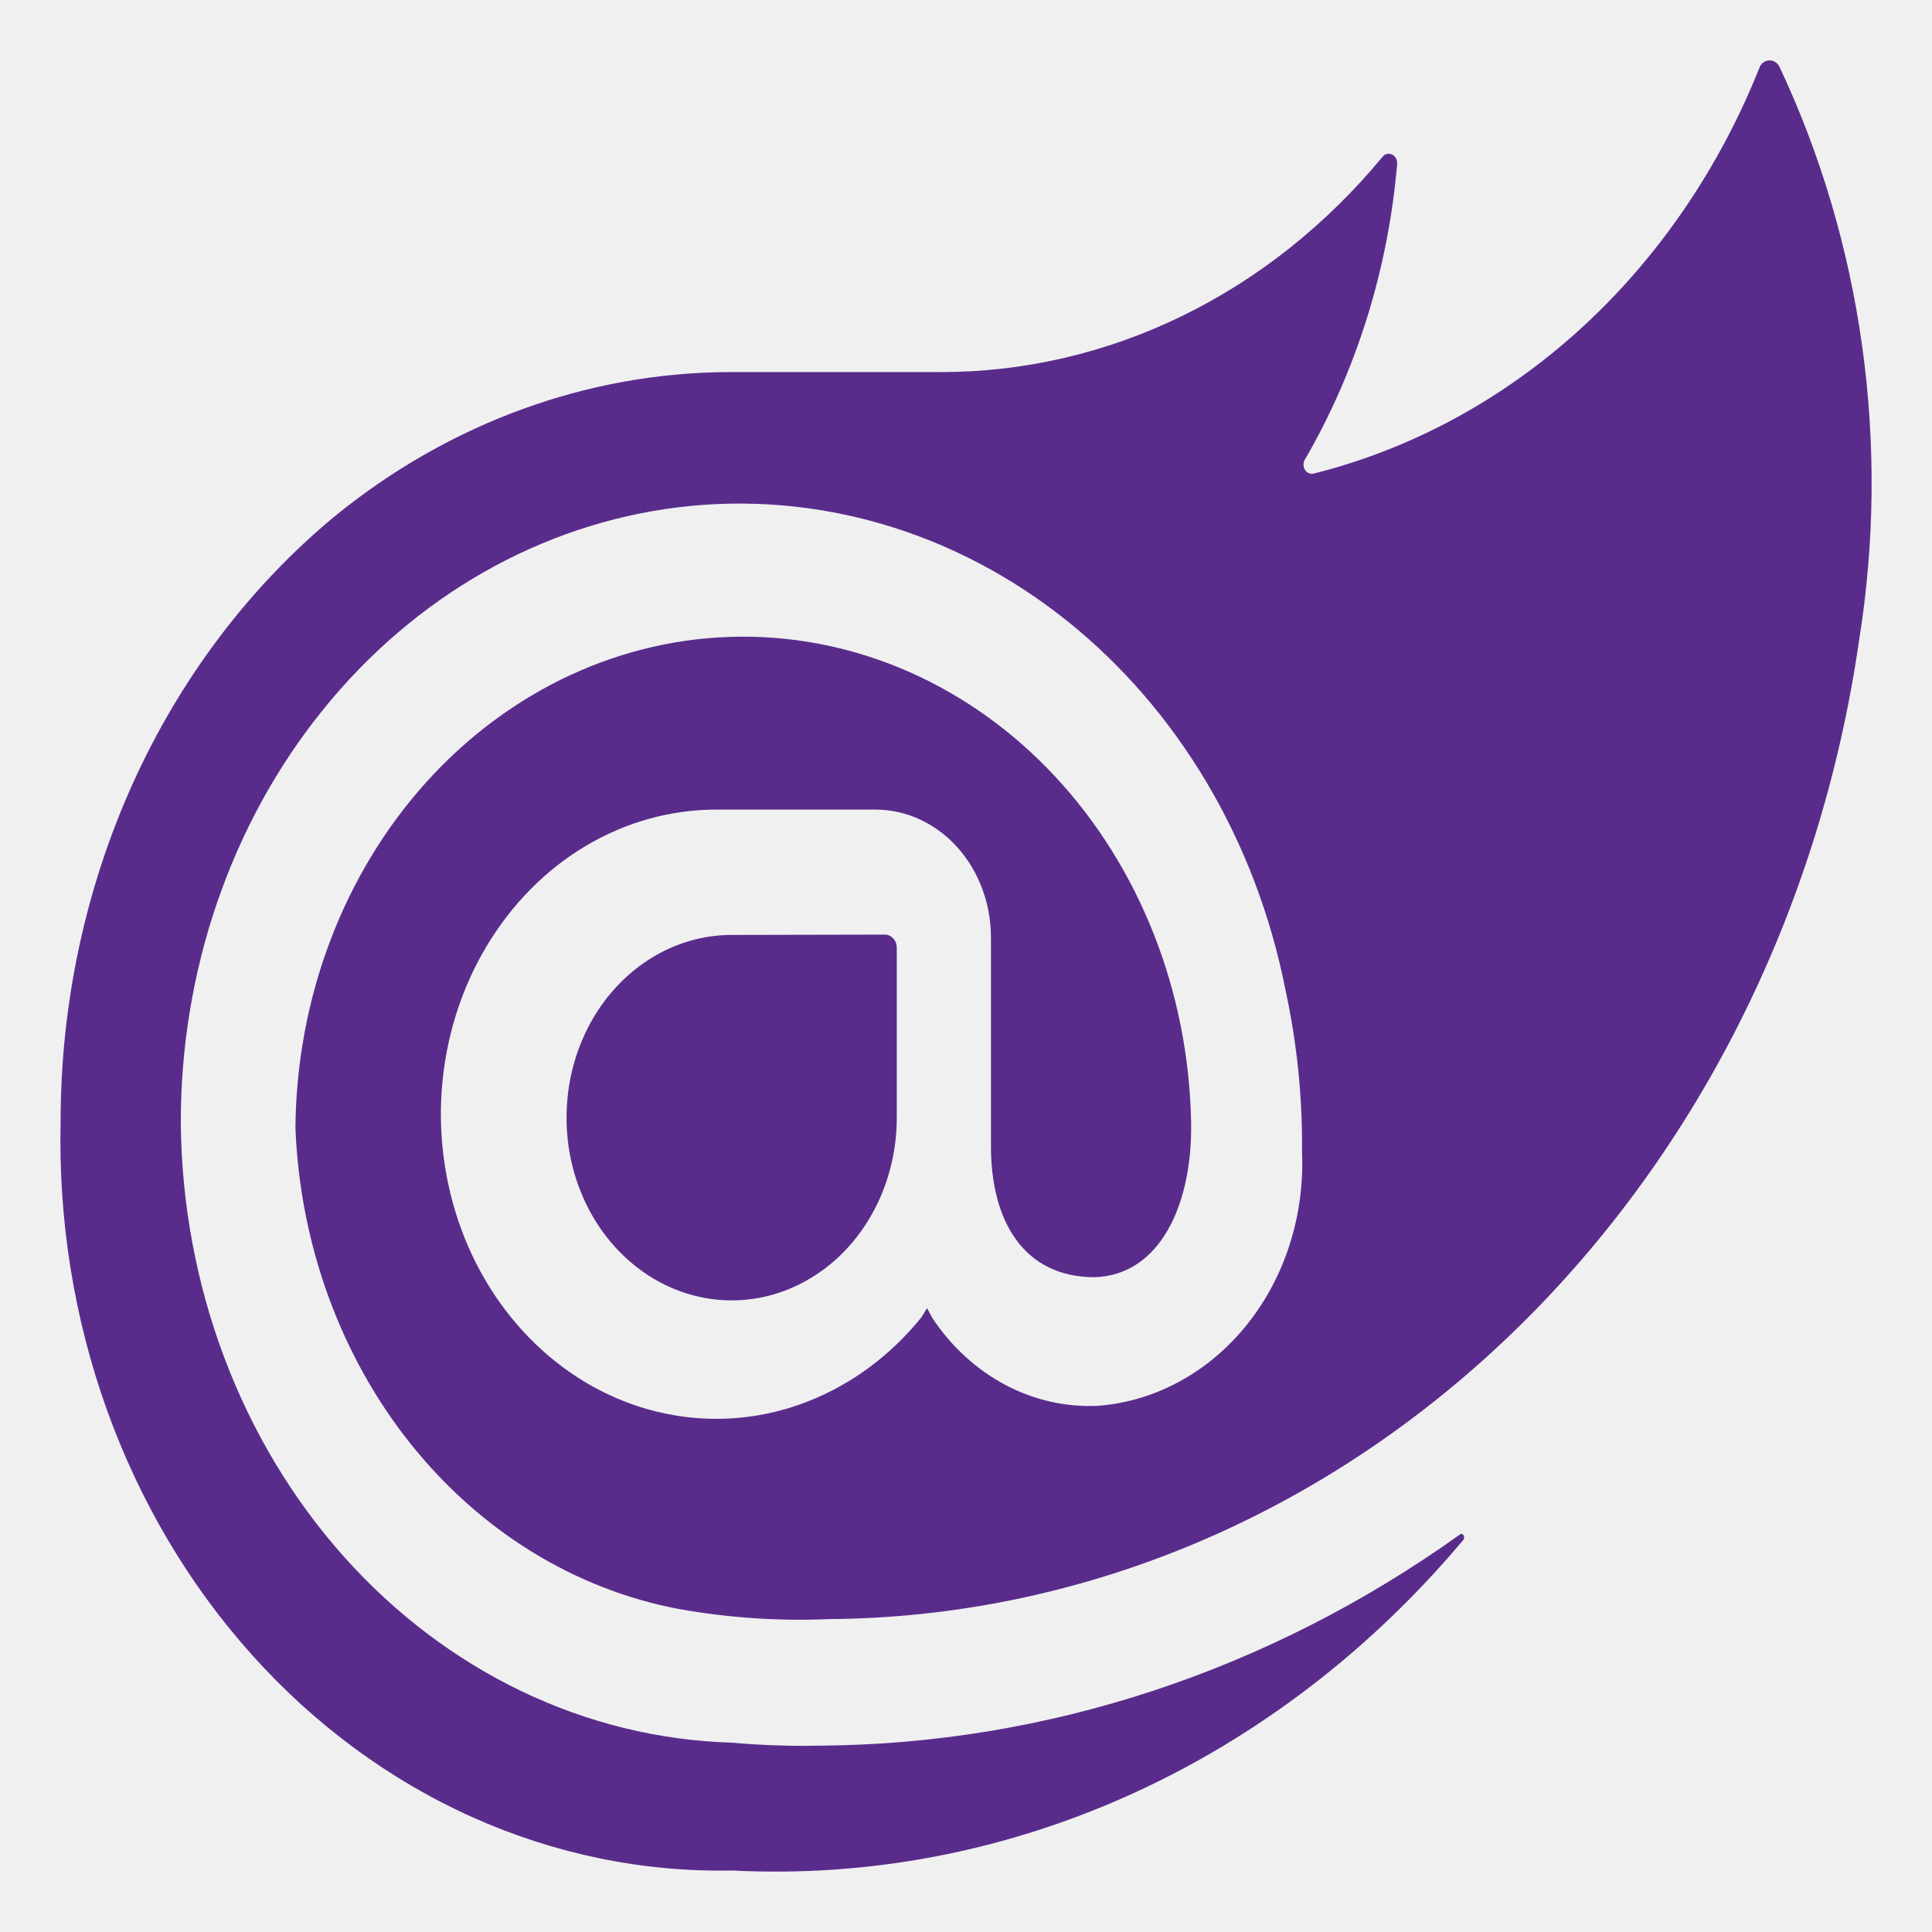
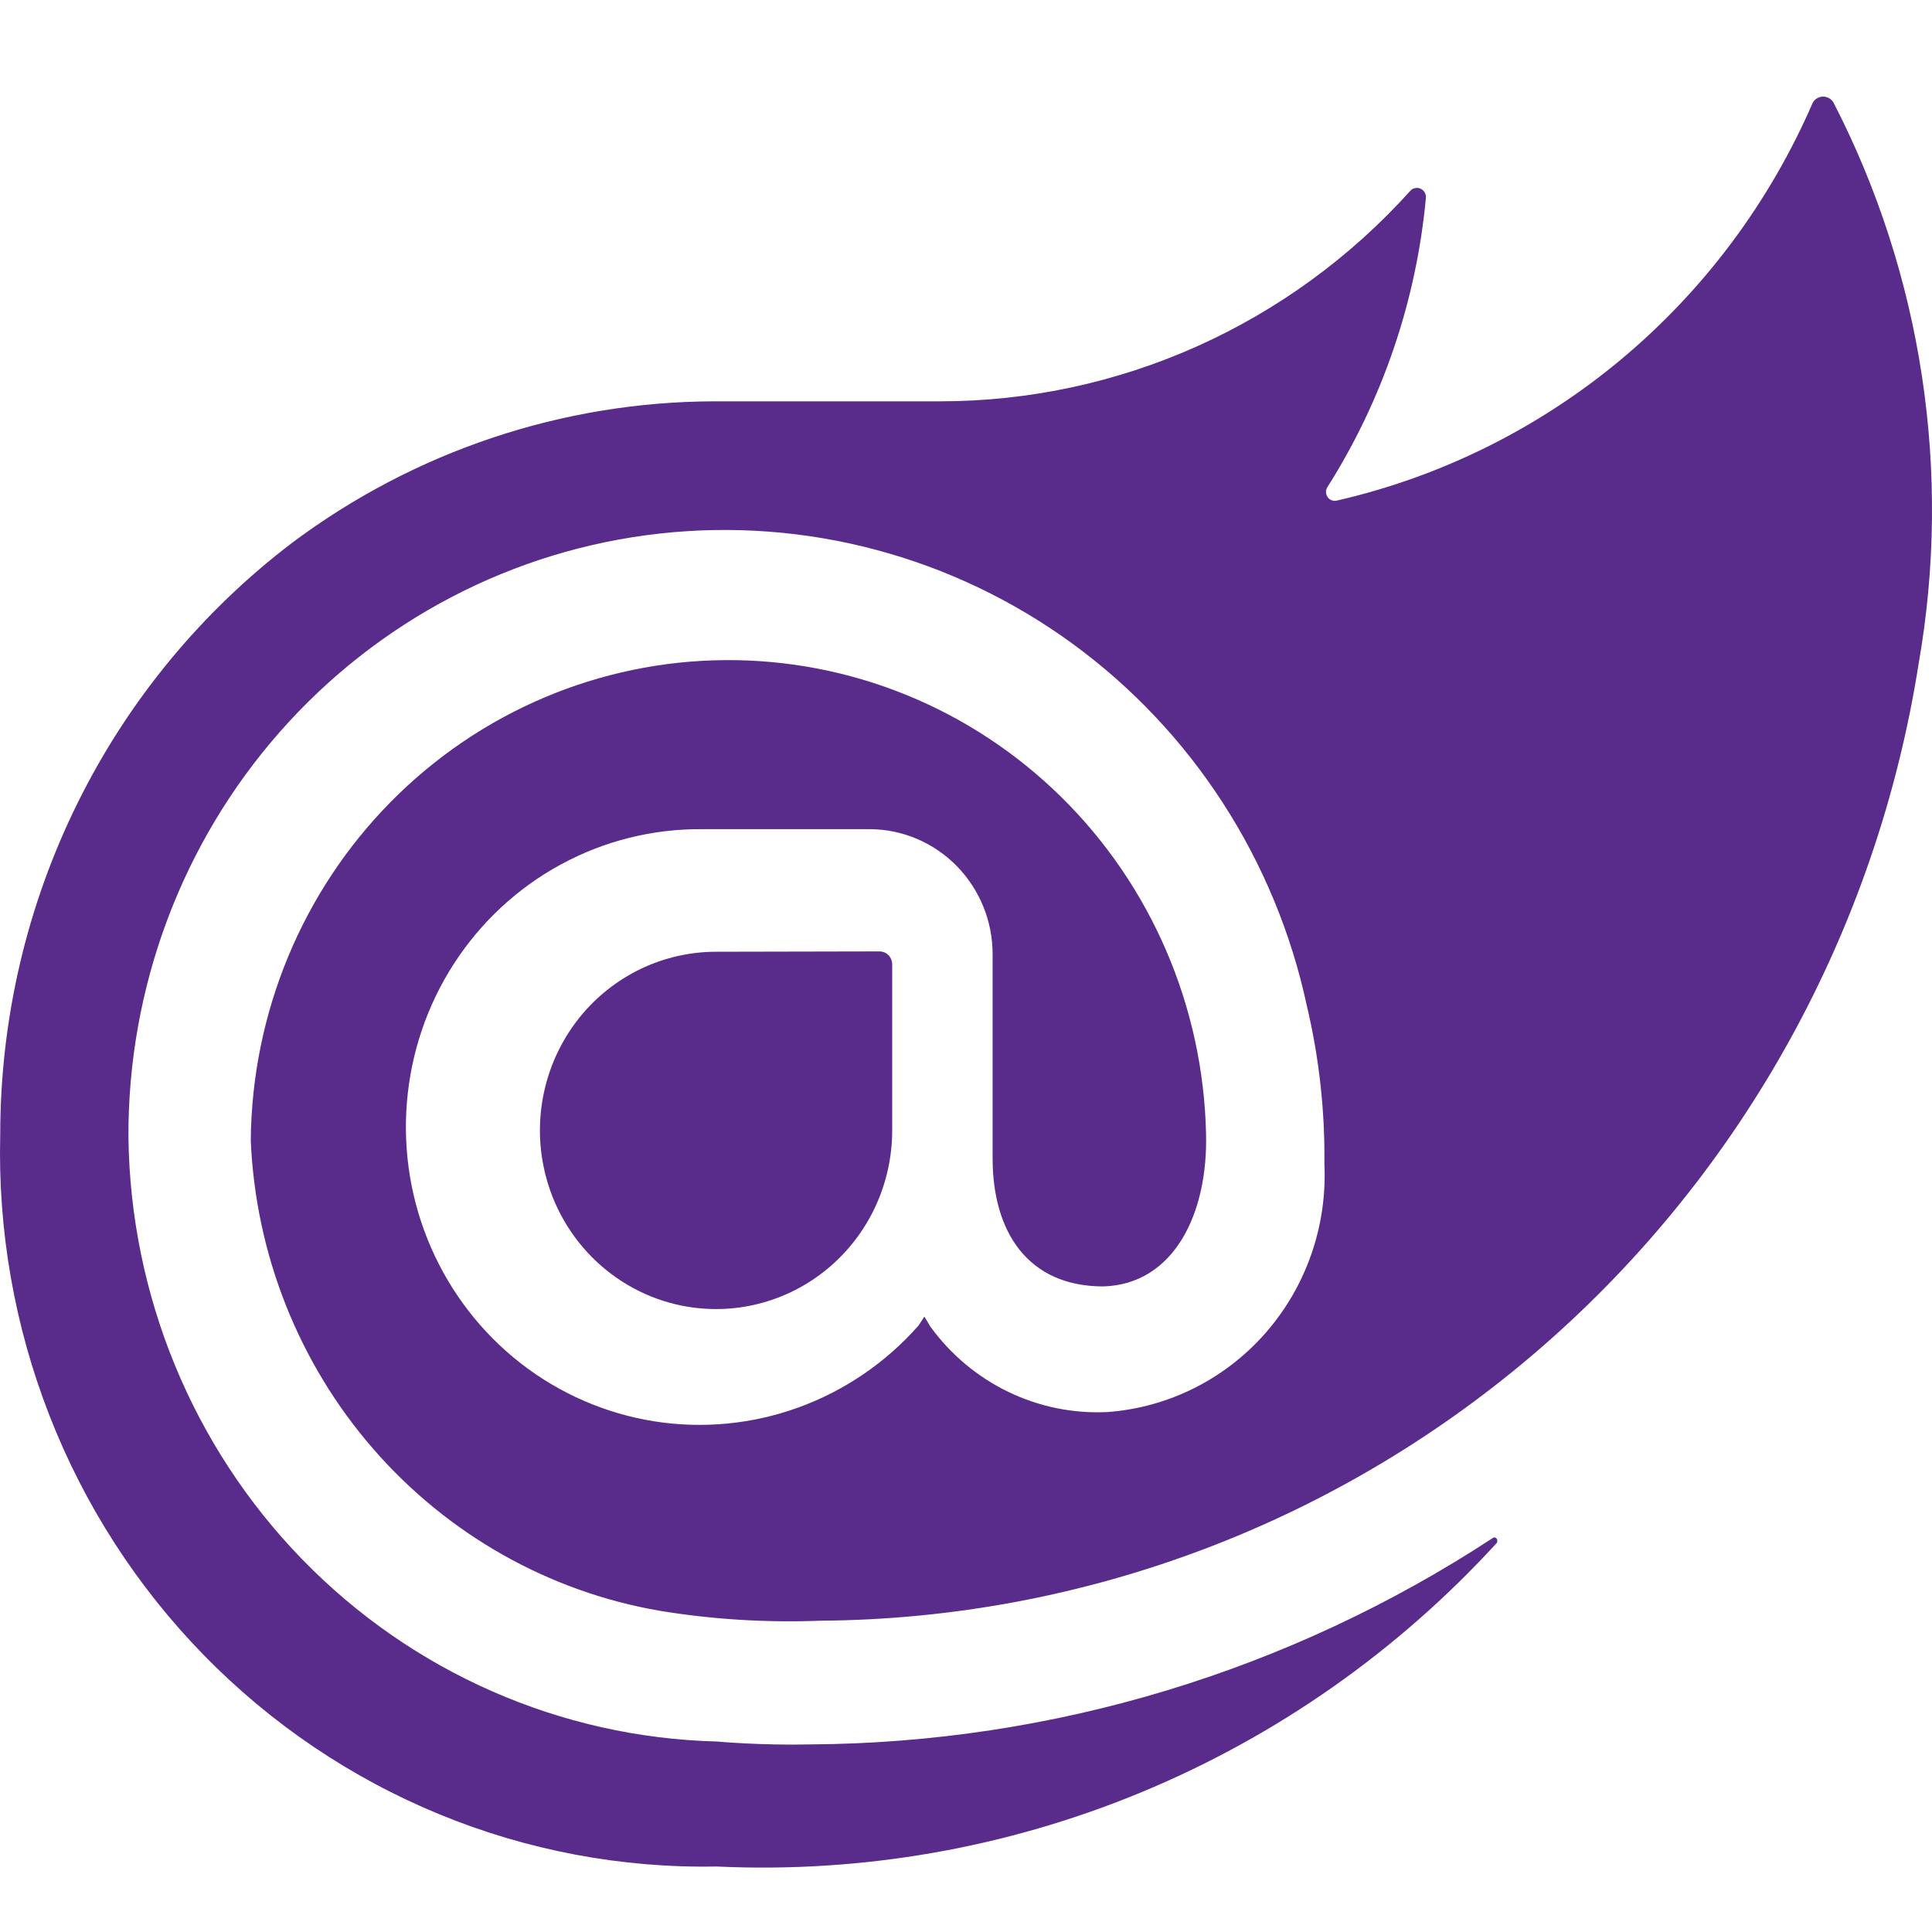
- <svg xmlns="http://www.w3.org/2000/svg" width="24" height="24" viewBox="0 0 24 24" fill="none">
-   <path d="M23.094 7.956C22.608 11.329 21.055 14.403 18.713 16.629C16.372 18.855 13.392 20.09 10.304 20.113C9.679 20.14 9.053 20.098 8.435 19.988C7.143 19.745 5.965 19.019 5.098 17.932C4.231 16.844 3.727 15.461 3.67 14.012C3.683 12.396 4.269 10.851 5.302 9.709C6.336 8.567 7.734 7.92 9.194 7.909C10.655 7.898 12.061 8.522 13.109 9.648C14.156 10.773 14.762 12.309 14.796 13.925C14.819 14.945 14.419 15.84 13.598 15.866C12.721 15.866 12.31 15.174 12.31 14.24V11.647C12.31 11.227 12.161 10.825 11.894 10.527C11.627 10.229 11.264 10.06 10.886 10.057H8.921C8.349 10.053 7.786 10.207 7.282 10.505C6.778 10.804 6.35 11.238 6.037 11.767C5.723 12.296 5.535 12.903 5.488 13.533C5.442 14.163 5.539 14.796 5.77 15.374C6.002 15.953 6.361 16.457 6.814 16.842C7.267 17.228 7.801 17.481 8.365 17.579C8.93 17.678 9.508 17.618 10.046 17.405C10.584 17.193 11.066 16.835 11.447 16.363L11.516 16.25L11.584 16.376C11.821 16.731 12.133 17.016 12.493 17.206C12.853 17.395 13.249 17.484 13.648 17.463C14.357 17.406 15.019 17.044 15.491 16.454C15.963 15.865 16.208 15.095 16.174 14.309C16.181 13.634 16.112 12.96 15.97 12.304C15.606 10.45 14.634 8.81 13.242 7.702C11.85 6.594 10.136 6.095 8.432 6.301C6.727 6.508 5.151 7.405 4.009 8.821C2.867 10.236 2.239 12.07 2.246 13.967C2.268 15.979 2.994 17.904 4.271 19.336C5.549 20.768 7.278 21.597 9.096 21.648C9.096 21.648 9.611 21.7 10.191 21.685C13.011 21.665 15.767 20.755 18.136 19.062C18.17 19.036 18.203 19.088 18.181 19.126C17.028 20.5 15.617 21.58 14.049 22.29C12.48 23 10.79 23.323 9.096 23.236C7.989 23.259 6.89 23.032 5.864 22.572C4.838 22.111 3.907 21.425 3.128 20.555C2.348 19.686 1.736 18.65 1.327 17.511C0.919 16.373 0.724 15.154 0.753 13.93C0.753 12.47 1.062 11.03 1.653 9.725C2.245 8.42 3.103 7.286 4.16 6.412C5.581 5.255 7.298 4.627 9.063 4.622H11.7C12.73 4.621 13.749 4.383 14.691 3.922C15.634 3.462 16.479 2.789 17.174 1.948C17.188 1.93 17.208 1.917 17.229 1.913C17.251 1.907 17.273 1.91 17.293 1.92C17.313 1.929 17.33 1.946 17.341 1.967C17.353 1.988 17.358 2.012 17.356 2.036C17.244 3.348 16.849 4.61 16.205 5.718C16.196 5.737 16.191 5.759 16.193 5.781C16.194 5.803 16.202 5.824 16.214 5.841C16.226 5.859 16.242 5.872 16.261 5.879C16.279 5.886 16.299 5.888 16.319 5.883C17.536 5.578 18.672 4.962 19.635 4.084C20.598 3.205 21.361 2.089 21.863 0.825C21.875 0.802 21.893 0.783 21.914 0.77C21.935 0.757 21.959 0.75 21.983 0.75C22.007 0.75 22.03 0.757 22.052 0.77C22.073 0.783 22.09 0.802 22.103 0.825C23.136 3.015 23.485 5.523 23.094 7.956ZM9.089 11.614C8.786 11.614 8.486 11.689 8.212 11.832C7.938 11.976 7.696 12.185 7.503 12.444C7.311 12.704 7.173 13.007 7.099 13.333C7.026 13.658 7.018 13.998 7.077 14.327C7.156 14.767 7.352 15.172 7.639 15.489C7.926 15.806 8.291 16.023 8.689 16.11C8.987 16.176 9.293 16.167 9.588 16.086C9.882 16.004 10.156 15.851 10.391 15.639C10.625 15.426 10.814 15.158 10.944 14.854C11.073 14.551 11.14 14.22 11.14 13.884V11.765C11.139 11.725 11.123 11.686 11.097 11.658C11.071 11.629 11.037 11.612 11 11.61L9.089 11.614Z" fill="#592C8C" />
+ <svg xmlns="http://www.w3.org/2000/svg" width="40" height="40" viewBox="0 0 40 40" fill="none">
+   <rect width="40" height="40" fill="white" />
+   <path d="M39.723 13.743C38.858 19.241 36.099 24.249 31.935 27.877C27.772 31.504 22.474 33.517 16.986 33.555C15.874 33.598 14.761 33.53 13.662 33.35C11.365 32.955 9.271 31.772 7.729 30C6.188 28.228 5.292 25.973 5.192 23.612C5.214 20.979 6.256 18.46 8.093 16.599C9.93 14.739 12.415 13.685 15.012 13.667C17.608 13.648 20.108 14.666 21.971 16.5C23.834 18.334 24.911 20.838 24.97 23.47C25.012 25.133 24.301 26.592 22.842 26.634C21.282 26.634 20.551 25.505 20.551 23.984V19.758C20.552 19.075 20.286 18.419 19.811 17.933C19.337 17.448 18.692 17.172 18.019 17.167H14.525C13.509 17.16 12.508 17.411 11.612 17.898C10.716 18.384 9.955 19.091 9.398 19.953C8.841 20.815 8.506 21.805 8.424 22.832C8.341 23.859 8.513 24.89 8.925 25.832C9.337 26.775 9.975 27.597 10.78 28.225C11.586 28.852 12.534 29.265 13.538 29.426C14.542 29.586 15.569 29.488 16.526 29.142C17.483 28.796 18.34 28.212 19.017 27.444L19.139 27.259L19.261 27.464C19.681 28.043 20.236 28.508 20.876 28.817C21.516 29.126 22.221 29.27 22.929 29.235C24.191 29.142 25.367 28.553 26.206 27.593C27.045 26.632 27.481 25.377 27.42 24.096C27.433 22.996 27.311 21.898 27.058 20.829C26.41 17.807 24.683 15.136 22.208 13.329C19.733 11.523 16.687 10.71 13.656 11.047C10.625 11.383 7.825 12.846 5.794 15.153C3.764 17.459 2.647 20.447 2.659 23.539C2.698 26.818 3.989 29.954 6.26 32.288C8.531 34.622 11.605 35.973 14.838 36.056C14.838 36.056 15.752 36.14 16.784 36.116C21.797 36.084 26.697 34.601 30.908 31.842C30.968 31.8 31.028 31.884 30.988 31.946C28.938 34.186 26.431 35.945 23.642 37.102C20.853 38.259 17.848 38.785 14.838 38.644C12.87 38.681 10.915 38.312 9.092 37.561C7.268 36.81 5.613 35.693 4.227 34.275C2.841 32.858 1.752 31.171 1.027 29.315C0.301 27.459 -0.047 25.474 0.005 23.478C0.006 21.099 0.554 18.753 1.606 16.626C2.657 14.499 4.184 12.651 6.063 11.227C8.589 9.341 11.641 8.319 14.778 8.309H19.467C21.298 8.308 23.109 7.92 24.785 7.17C26.46 6.419 27.963 5.323 29.198 3.952C29.224 3.922 29.258 3.902 29.297 3.895C29.335 3.886 29.375 3.89 29.41 3.906C29.446 3.922 29.476 3.949 29.496 3.983C29.516 4.017 29.525 4.056 29.522 4.096C29.323 6.233 28.621 8.291 27.476 10.096C27.459 10.127 27.451 10.163 27.454 10.199C27.457 10.234 27.47 10.268 27.491 10.297C27.512 10.325 27.541 10.347 27.575 10.359C27.608 10.37 27.643 10.373 27.678 10.364C29.842 9.868 31.861 8.864 33.573 7.433C35.285 6.001 36.641 4.182 37.533 2.122C37.556 2.085 37.587 2.054 37.624 2.033C37.662 2.011 37.704 2 37.747 2C37.79 2 37.832 2.011 37.869 2.033C37.907 2.054 37.938 2.085 37.96 2.122C39.798 5.691 40.418 9.778 39.723 13.743ZM14.826 19.705C14.286 19.705 13.754 19.826 13.266 20.06C12.779 20.294 12.348 20.634 12.006 21.057C11.664 21.48 11.419 21.974 11.288 22.505C11.157 23.035 11.143 23.589 11.249 24.125C11.389 24.843 11.737 25.502 12.247 26.019C12.757 26.536 13.406 26.889 14.114 27.032C14.643 27.138 15.188 27.125 15.711 26.992C16.235 26.859 16.722 26.61 17.139 26.263C17.556 25.916 17.892 25.479 18.122 24.985C18.352 24.491 18.472 23.95 18.472 23.403V19.951C18.468 19.885 18.441 19.822 18.395 19.775C18.349 19.729 18.287 19.701 18.222 19.698L14.826 19.705Z" fill="#592C8C" />
</svg>
